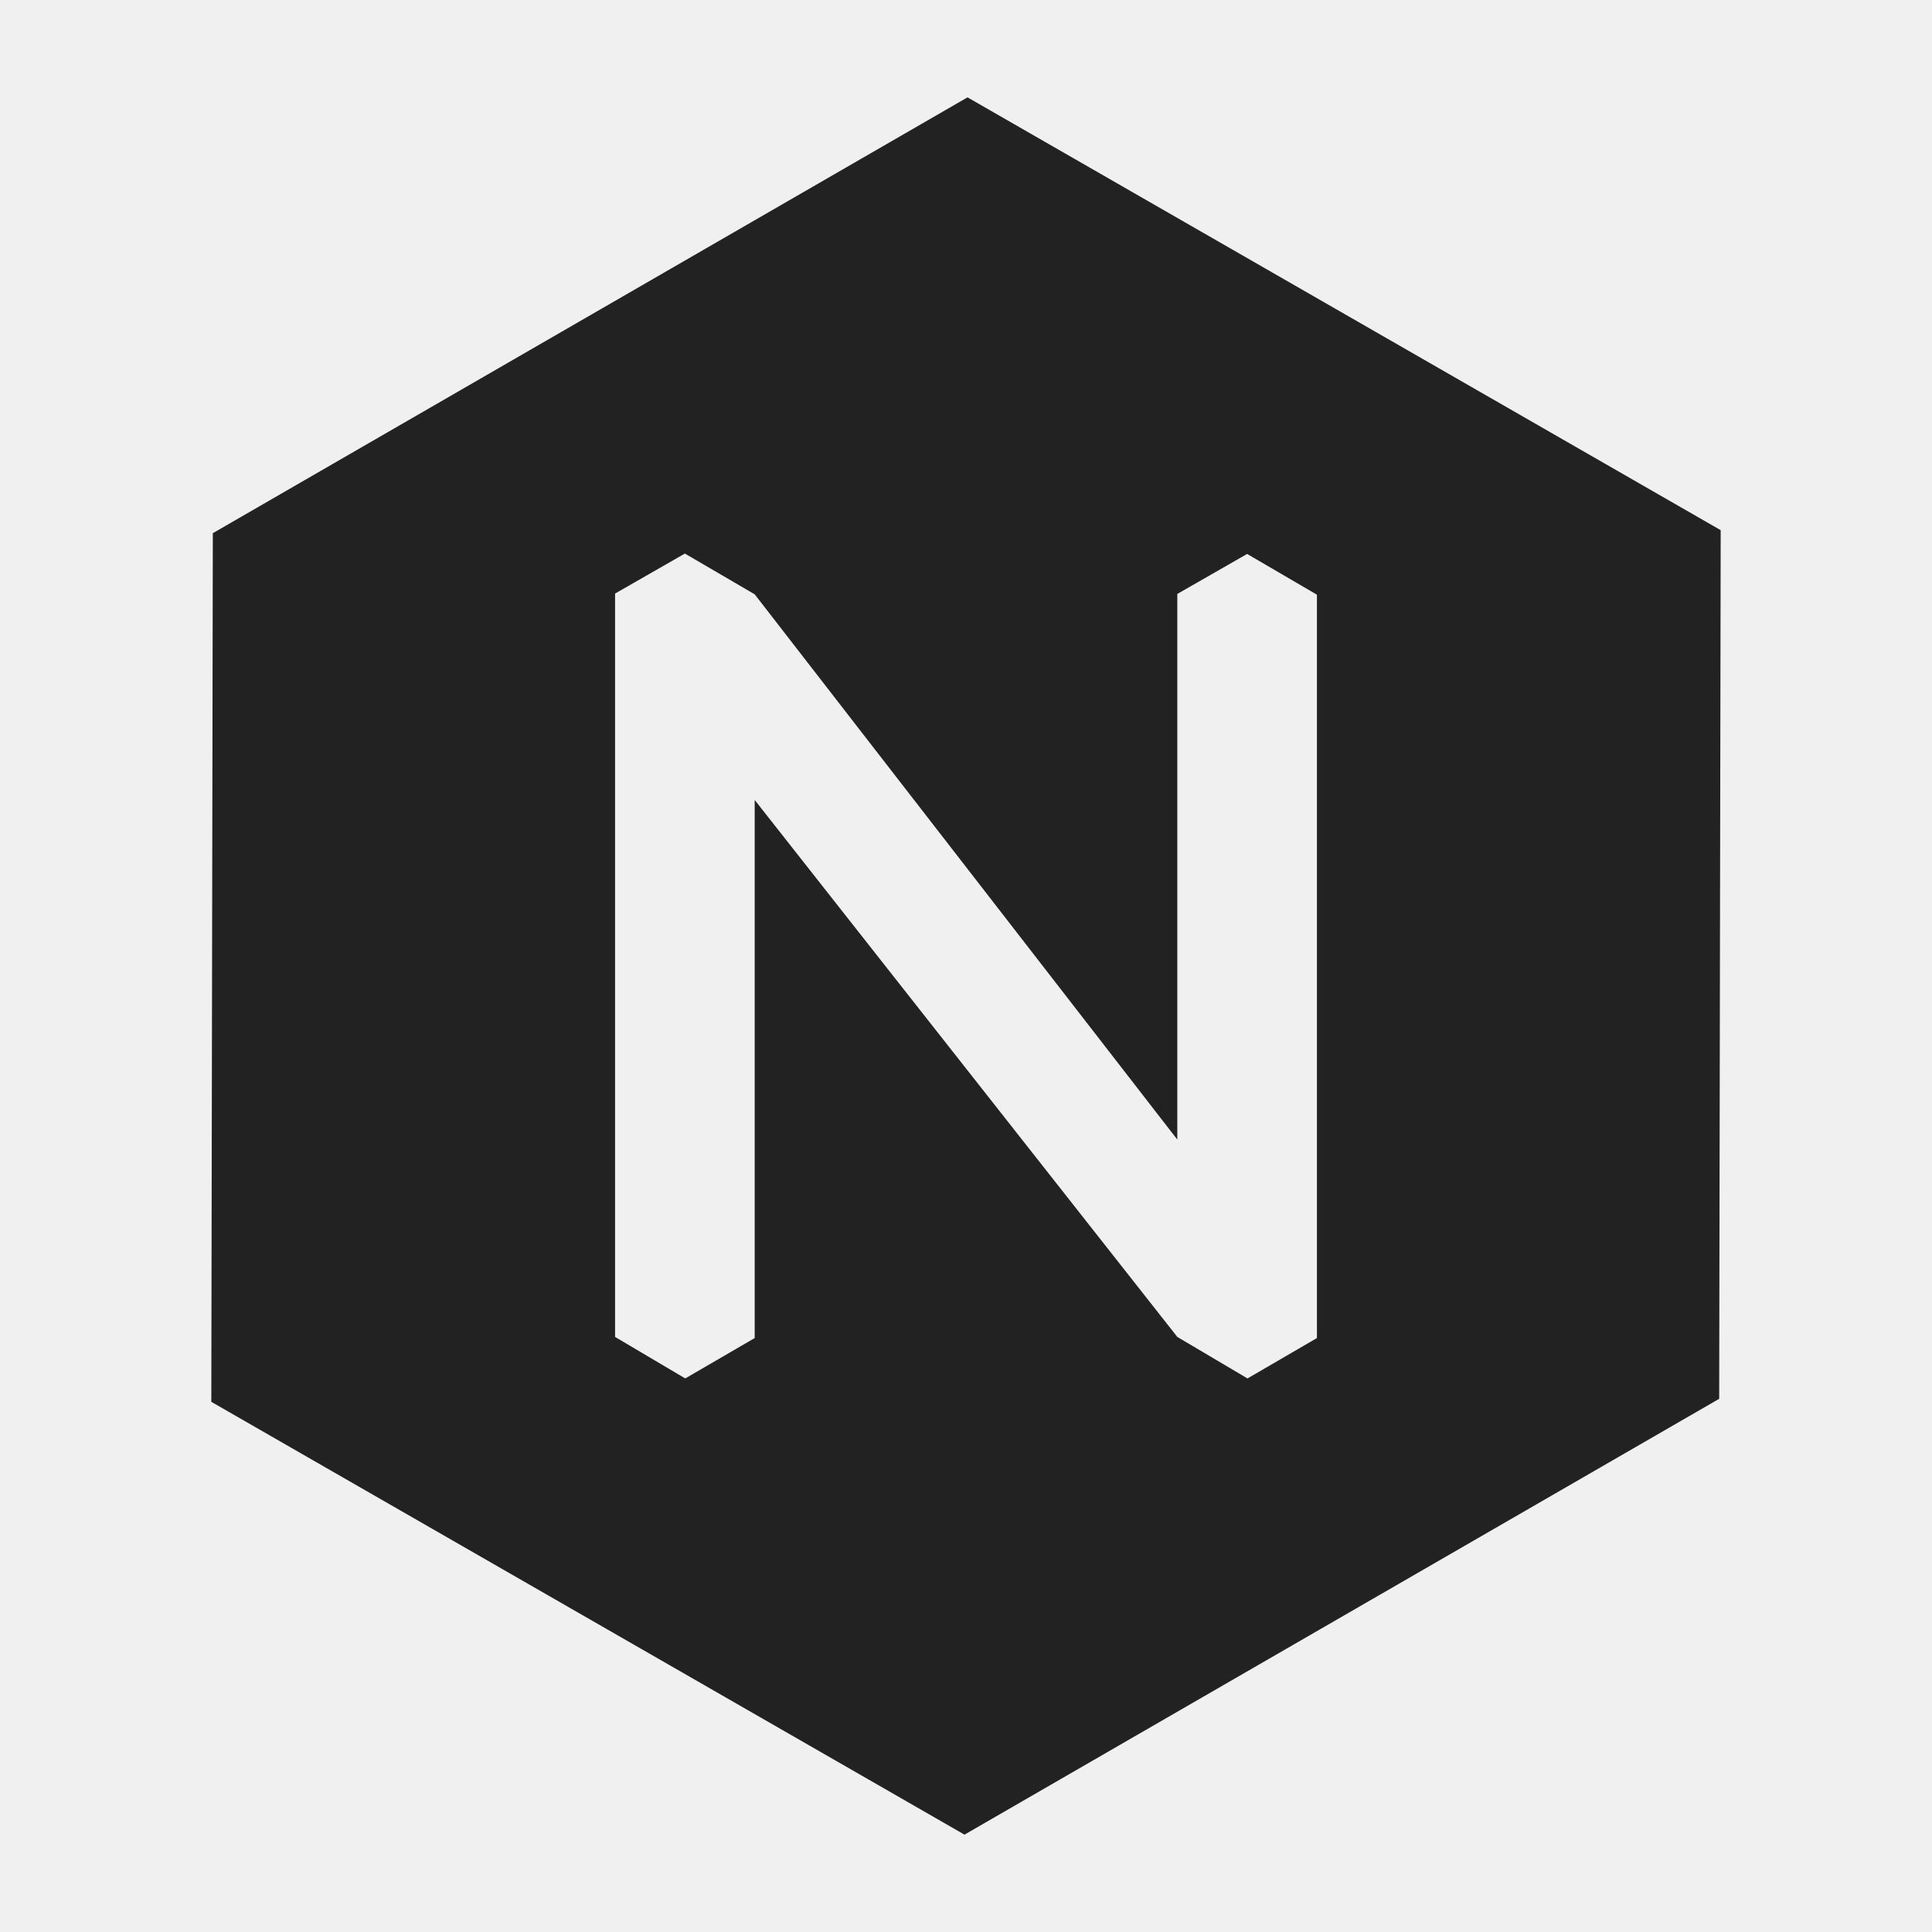
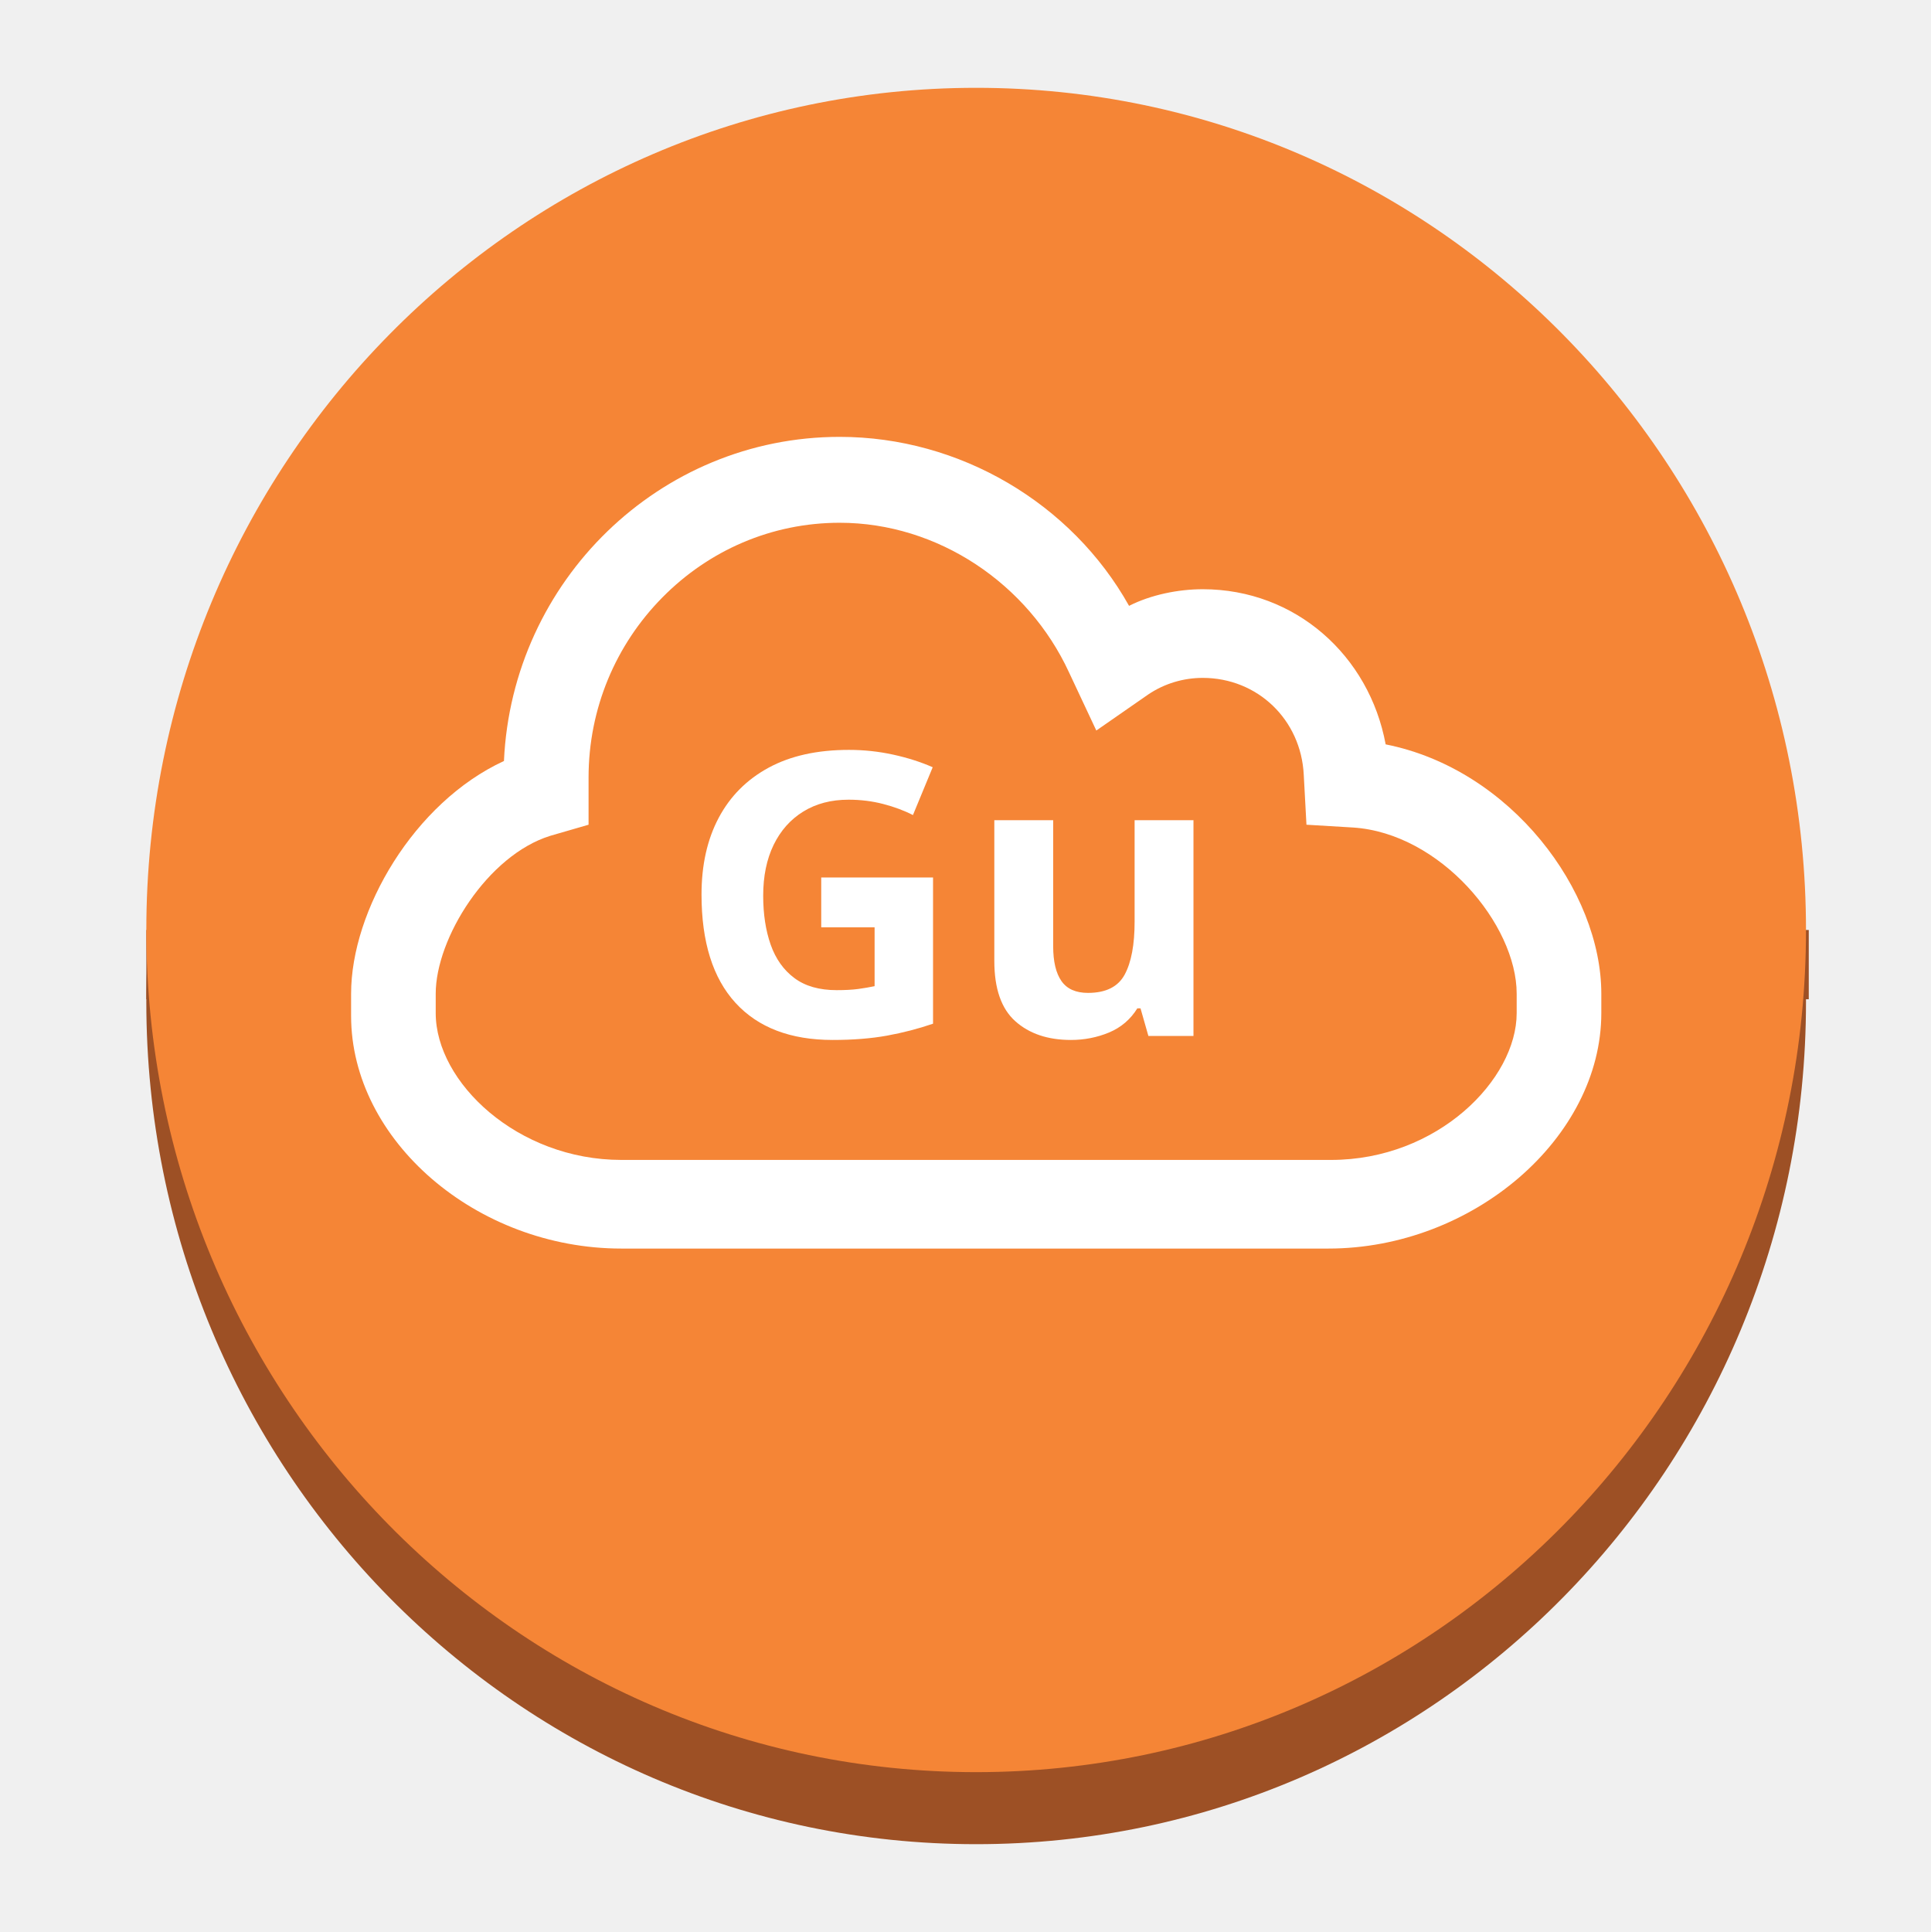
- <svg xmlns="http://www.w3.org/2000/svg" xml:space="preserve" enable-background="new 0 0 512 512" viewBox="0 0 512 512" height="512px" width="512px" y="0px" x="0px" id="NexT" version="1.1">
-   <defs id="defs3388" />
-   <path style="fill:#222222;fill-opacity:1" id="path3384" d="M 256.4,25.8 56.4,141.3 56,371.5 255.6,486.2 455.6,370.7 456,140.5 Z m 92.6,328.8 -18.4,10.7 -18.6,-11 0,0 -112,-142.3 0,142.6 -18.4,10.7 -18.6,-11 0,-197 18.5,-10.6 18.5,10.8 0,0 112,144.5 0,-144.6 18.5,-10.6 18.5,10.8 z" />
+ <svg xmlns="http://www.w3.org/2000/svg" id="processonSvg1000" viewBox="176.25 27.0 439.75 440.0" width="439.75" height="440.0">
+   <defs id="ProcessOnDefs1001" />
+   <g id="ProcessOnG1002">
+     <path id="ProcessOnPath1003" d="M176.25 27.0H616.0V467.0H176.25V27.0Z" fill="none" />
+     <g id="ProcessOnG1004">
+       <g id="ProcessOnG1005" transform="matrix(1.0,0.0,0.0,1.0,201.8107,47.0)" opacity="1.0">
+         <g id="ProcessOnG1007" transform="matrix(5.255858,0.0,0.0,5.333333,0.0,0.0)">
+           <g id="Layer_1">
+             <circle fill="#9D5025" cx="37.44" cy="39.038" r="35.962" />
+             <rect x="1.479" y="35.962" fill="#9D5025" width="72.043" height="2.958" />
+             <circle fill="#F58536" cx="37.44" cy="35.962" r="35.962" />
+             <path fill="#FFFFFF" d="M10.352,39.629v-0.946c0-3.548,2.72-8.162,6.624-9.937c0.354-7.689,6.743-13.841,14.551-13.841 c5.204,0,10.055,2.839,12.539,7.216c0.947-0.473,2.13-0.71,3.194-0.71c4.022,0,7.217,2.839,7.926,6.625 c5.441,1.065,9.346,6.27,9.346,10.646v0.829c0,5.323-5.561,10.055-11.829,10.055h-30.64C15.793,49.566,10.352,44.952,10.352,39.629 z" />
+             <g>
+               <path fill="#F58536" d="M44.894,25.907l-2.247,1.538l-1.183-2.484c-1.774-3.785-5.679-6.388-9.938-6.388 c-2.958,0-5.679,1.183-7.689,3.194c-2.012,2.01-3.194,4.731-3.194,7.689v2.011l-1.656,0.473c-2.721,0.828-4.968,4.377-4.968,6.743 v0.829c0,2.957,3.549,6.269,8.044,6.269h30.757c4.614,0,8.044-3.431,8.044-6.269v-0.829c0-2.957-3.312-6.86-7.098-7.097 l-2.012-0.119l-0.117-2.129c-0.118-2.366-2.012-4.141-4.377-4.141C46.431,25.197,45.604,25.434,44.894,25.907z" />
+             </g>
+           </g>
+         </g>
+       </g>
+       <g id="ProcessOnG1008" transform="matrix(1.0,0.0,0.0,1.0,196.25,176.7806)" opacity="1.0">
+         <path id="ProcessOnPath1009" d="M0.0 0.0L395.425 0.0L395.425 100.313L0.0 100.313Z" stroke="none" stroke-width="0.0" stroke-dasharray="none" opacity="1.0" fill="none" />
+         <g id="ProcessOnG1010" transform="matrix(1.0,0.0,0.0,1.0,0.0,-6.09326)">
+           <text id="ProcessOnText1011" fill="#ffffff" font-size="90" x="196.713" y="92.25" font-family="微软雅黑" font-weight="bold" font-style="normal" text-decoration="none" family="微软雅黑" text-anchor="middle" size="90">Gu</text>
+         </g>
+       </g>
+     </g>
+   </g>
</svg>
